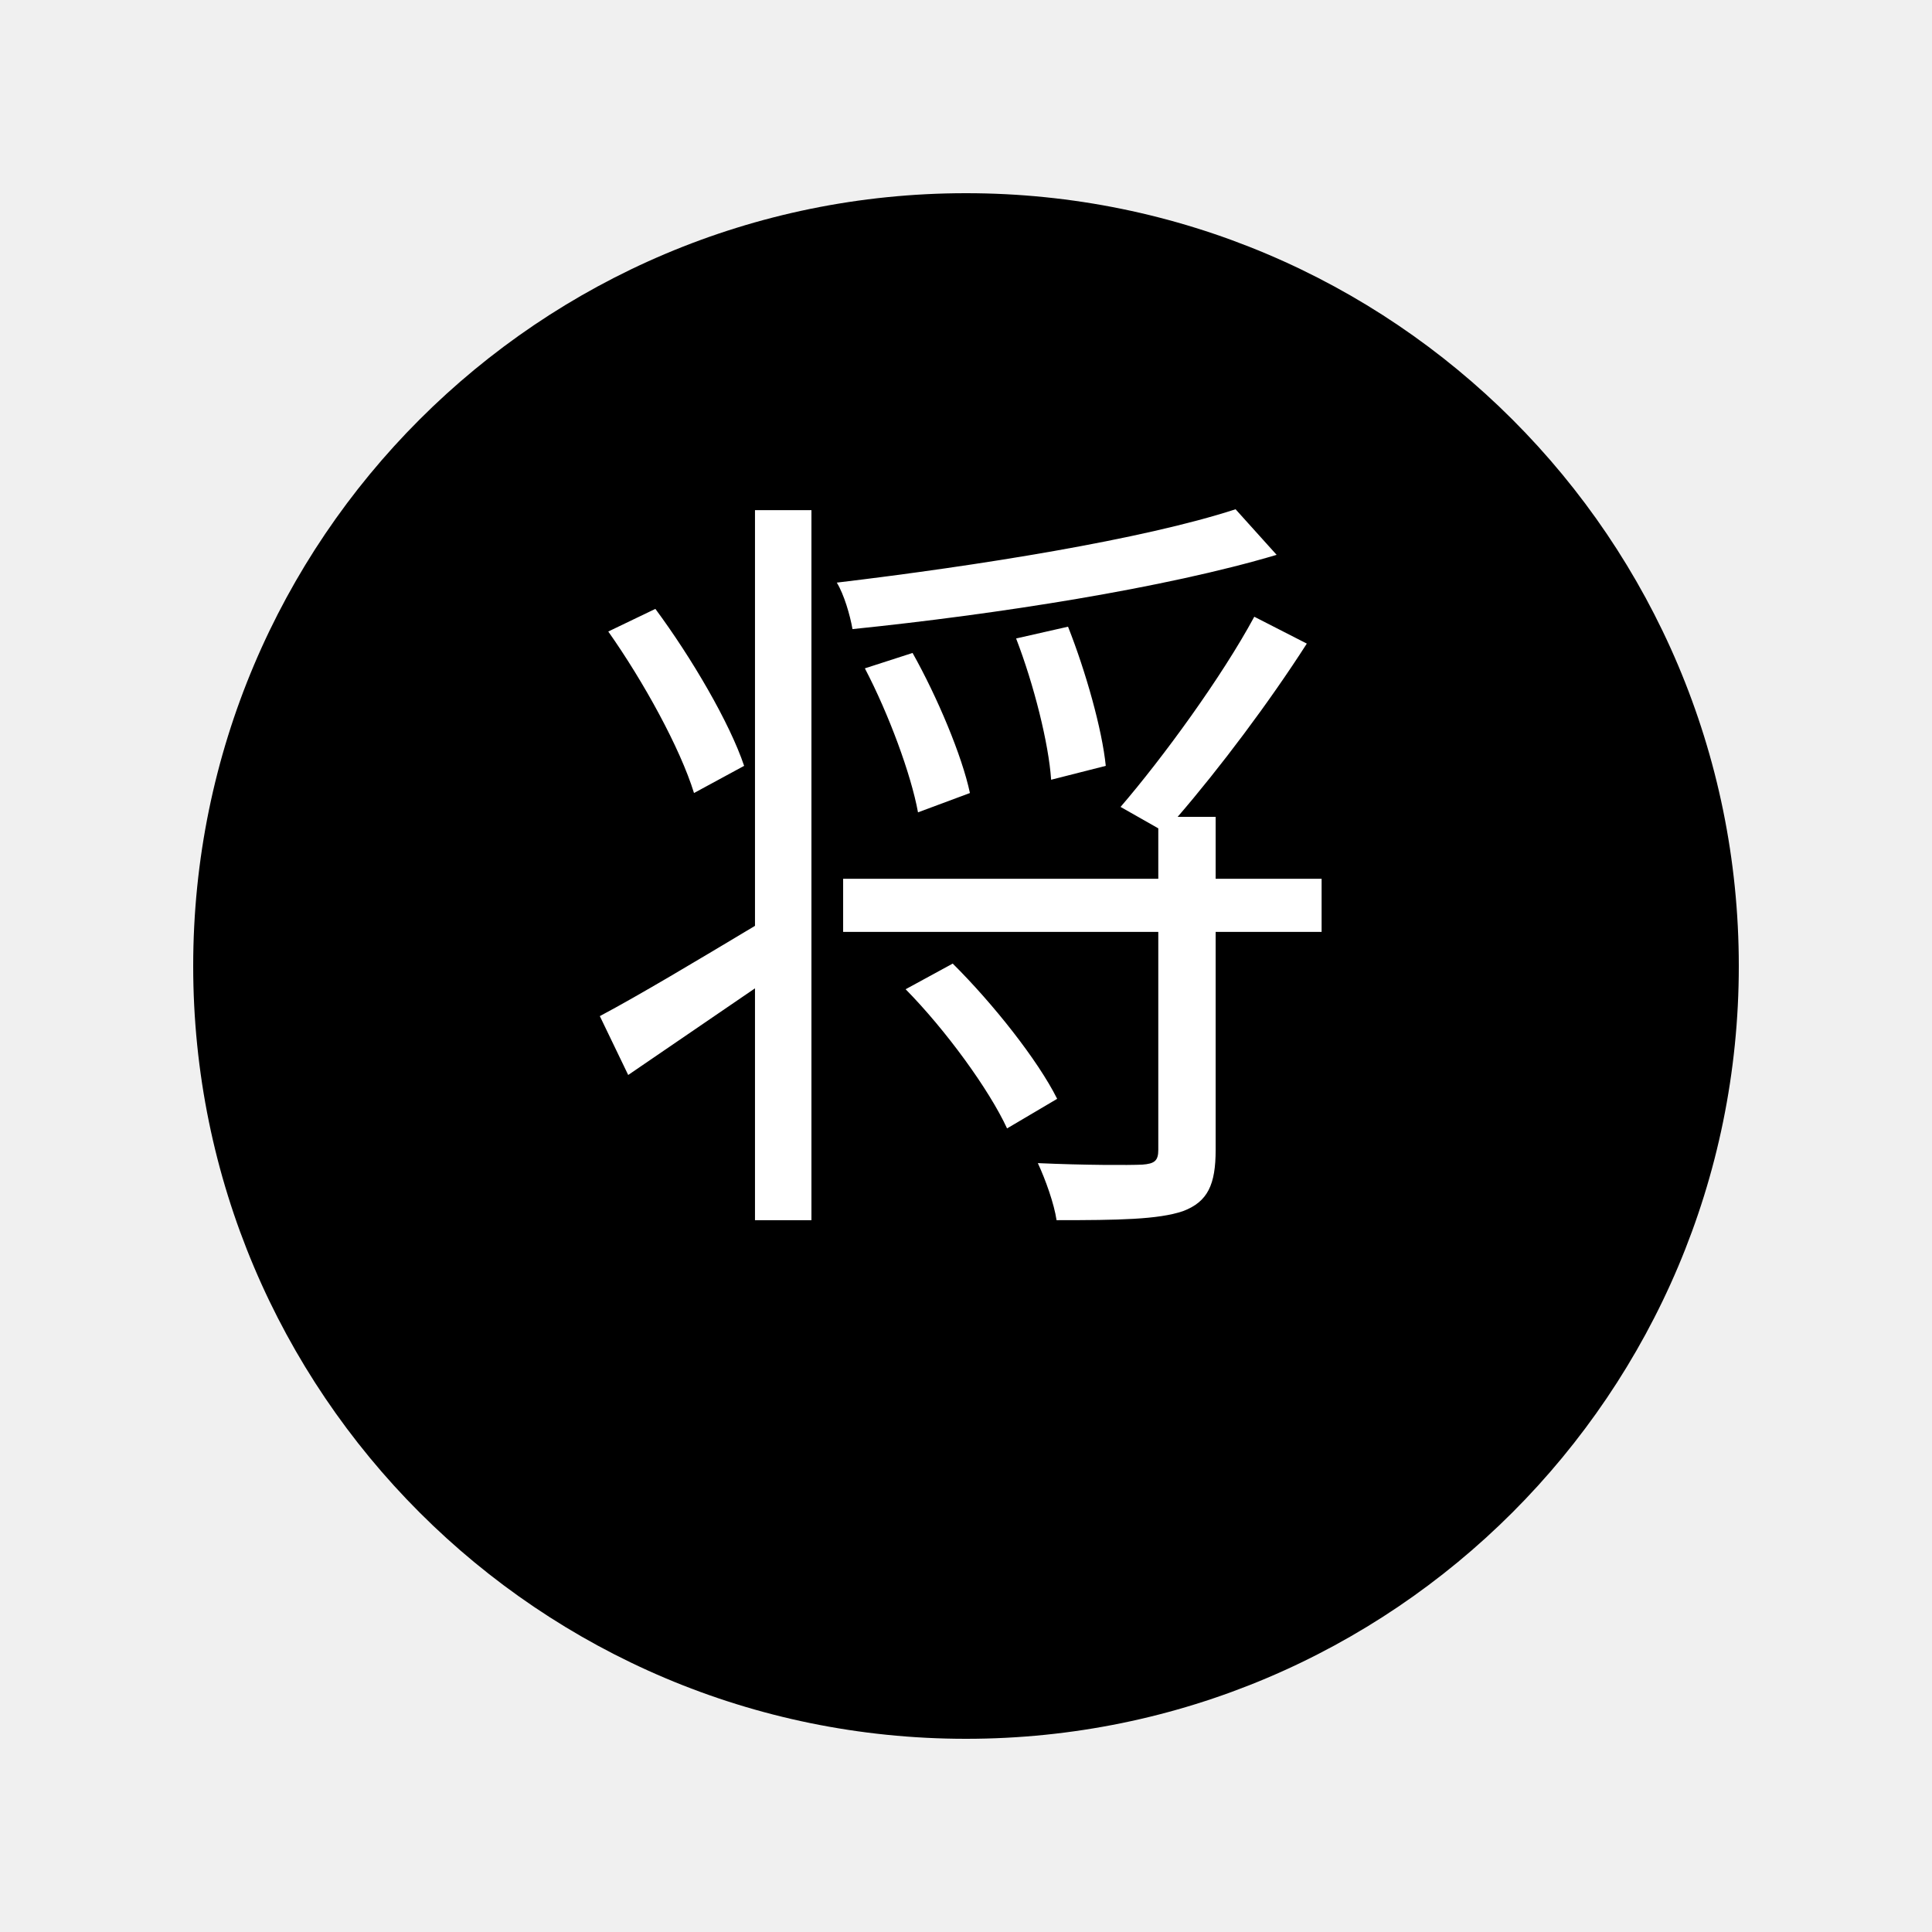
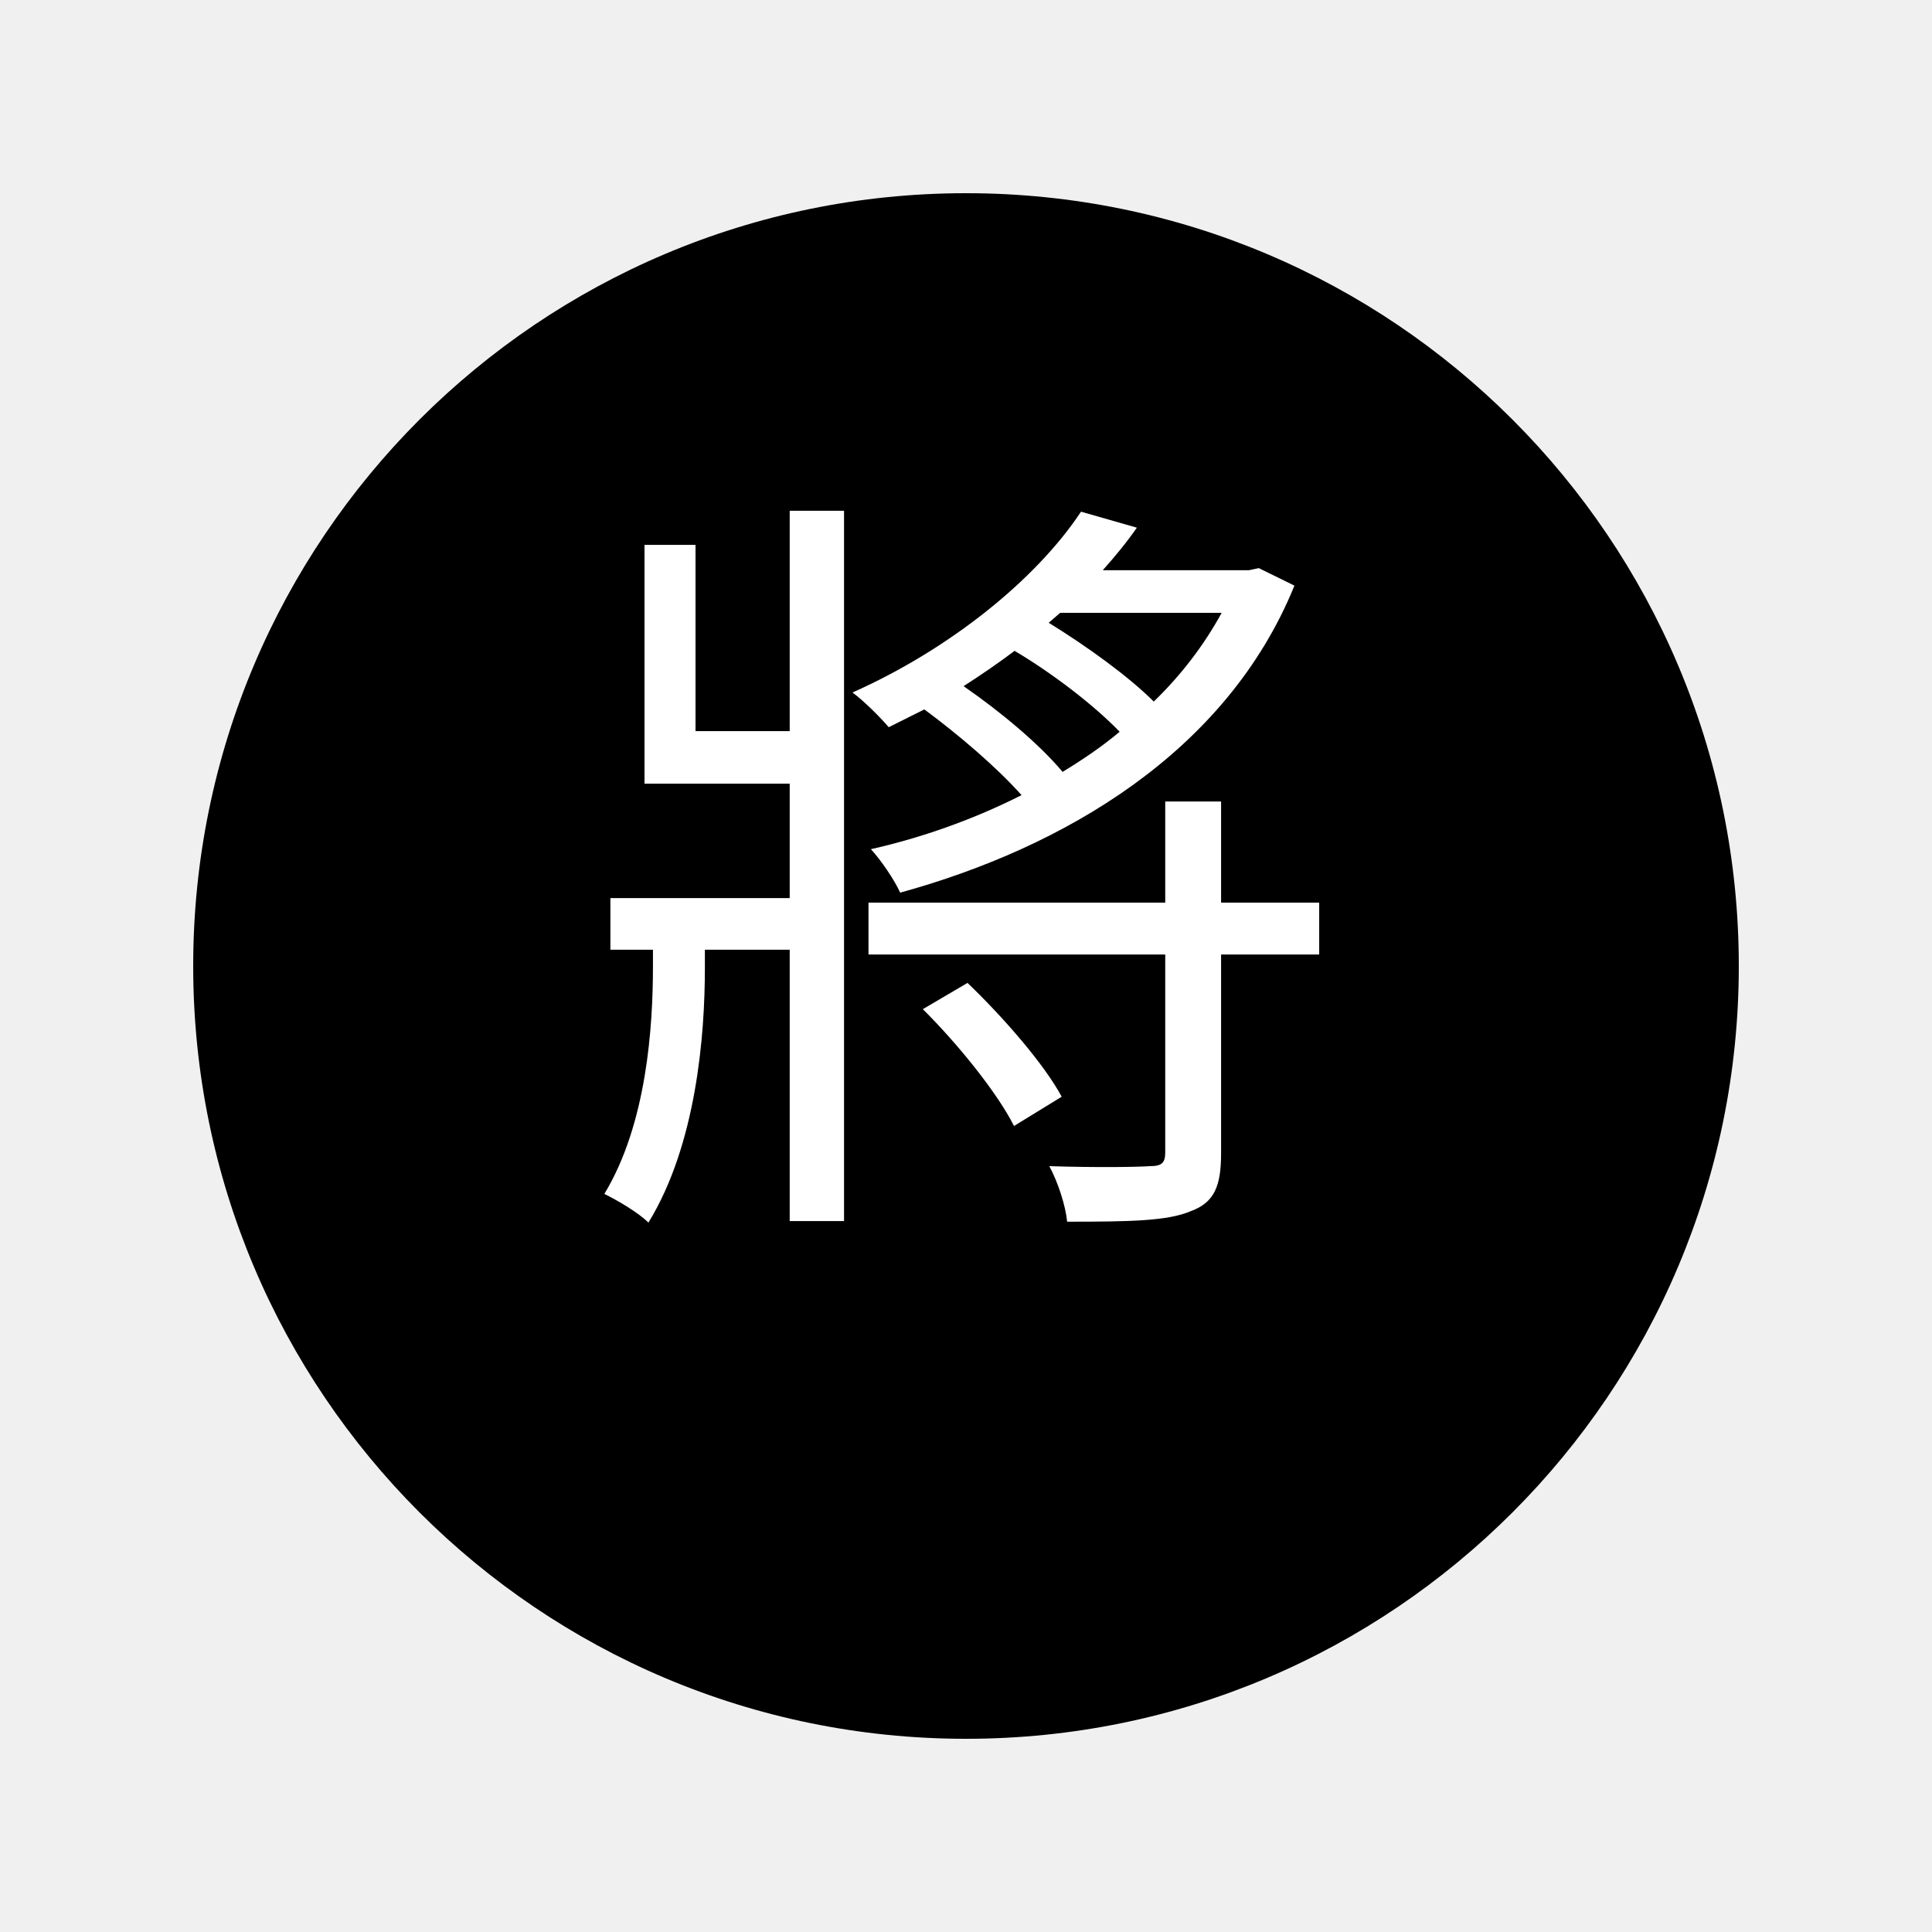
<svg xmlns="http://www.w3.org/2000/svg" width="100" height="100">
  <circle cx="50" cy="50" r="40" fill="black" />
-   <text x="50" y="60" font-size="40" text-anchor="middle" fill="white">将</text>
+   <text x="50" y="60" font-size="40" text-anchor="middle" fill="white">將</text>
</svg>
